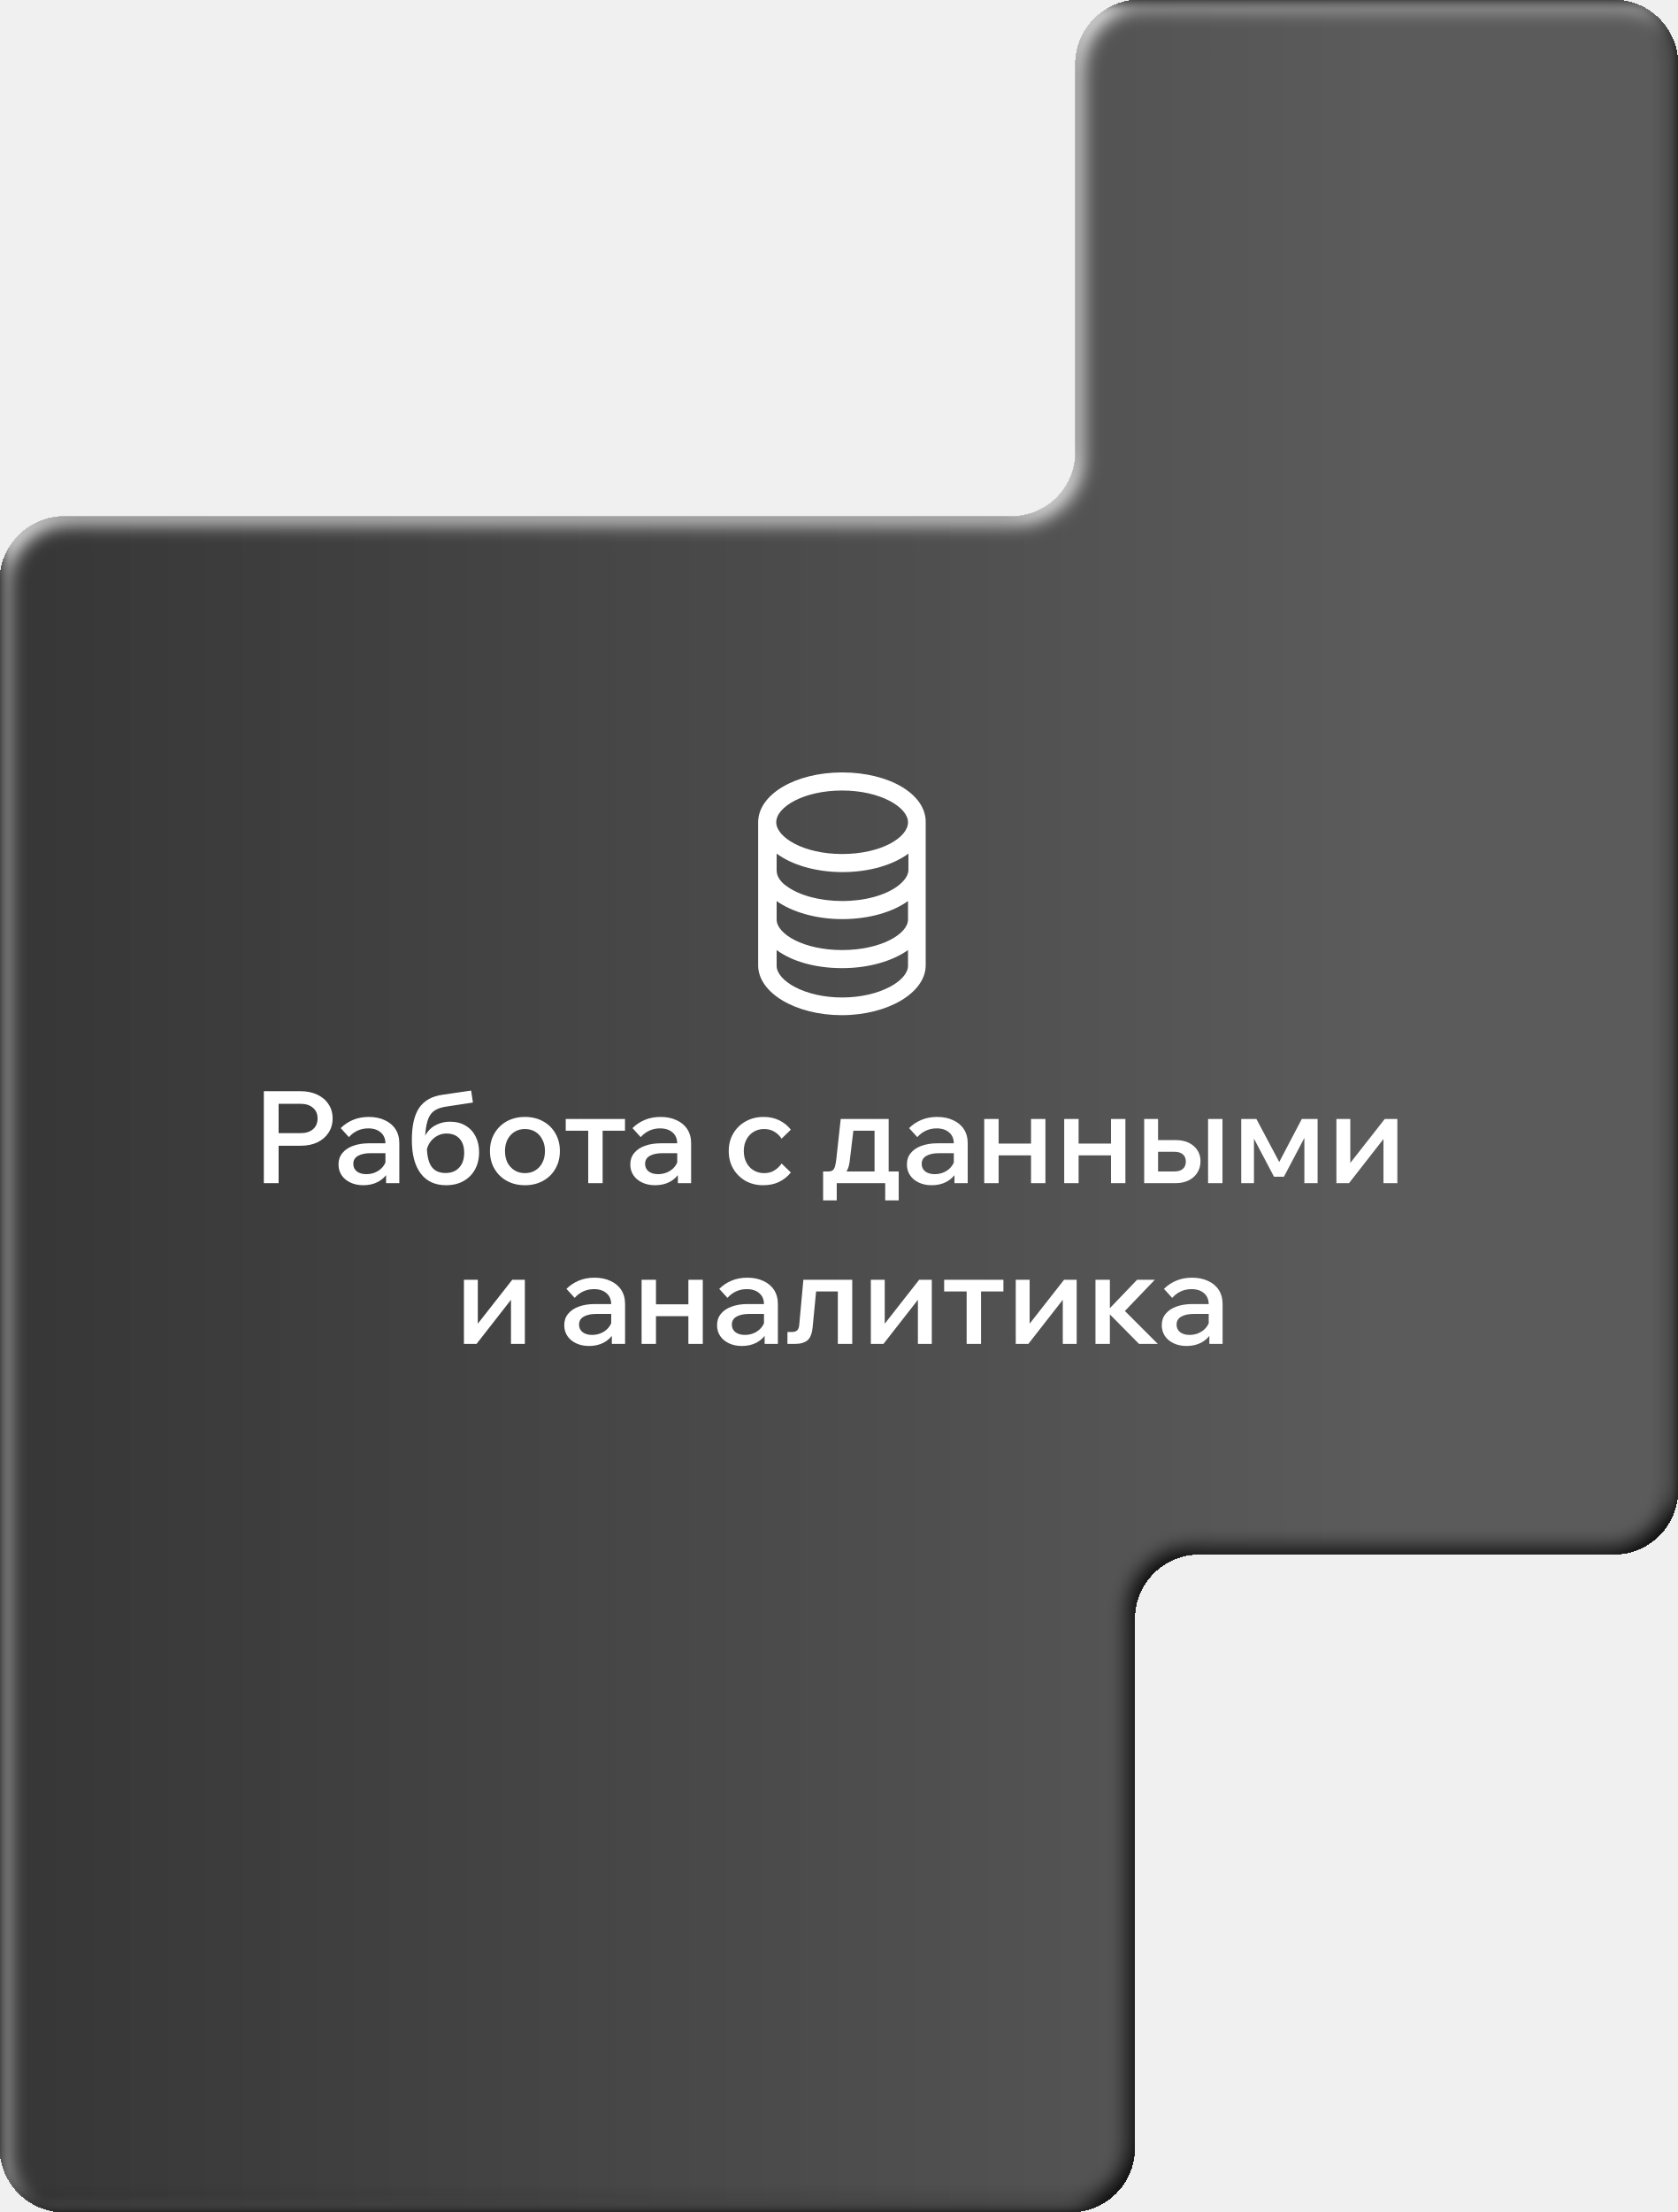
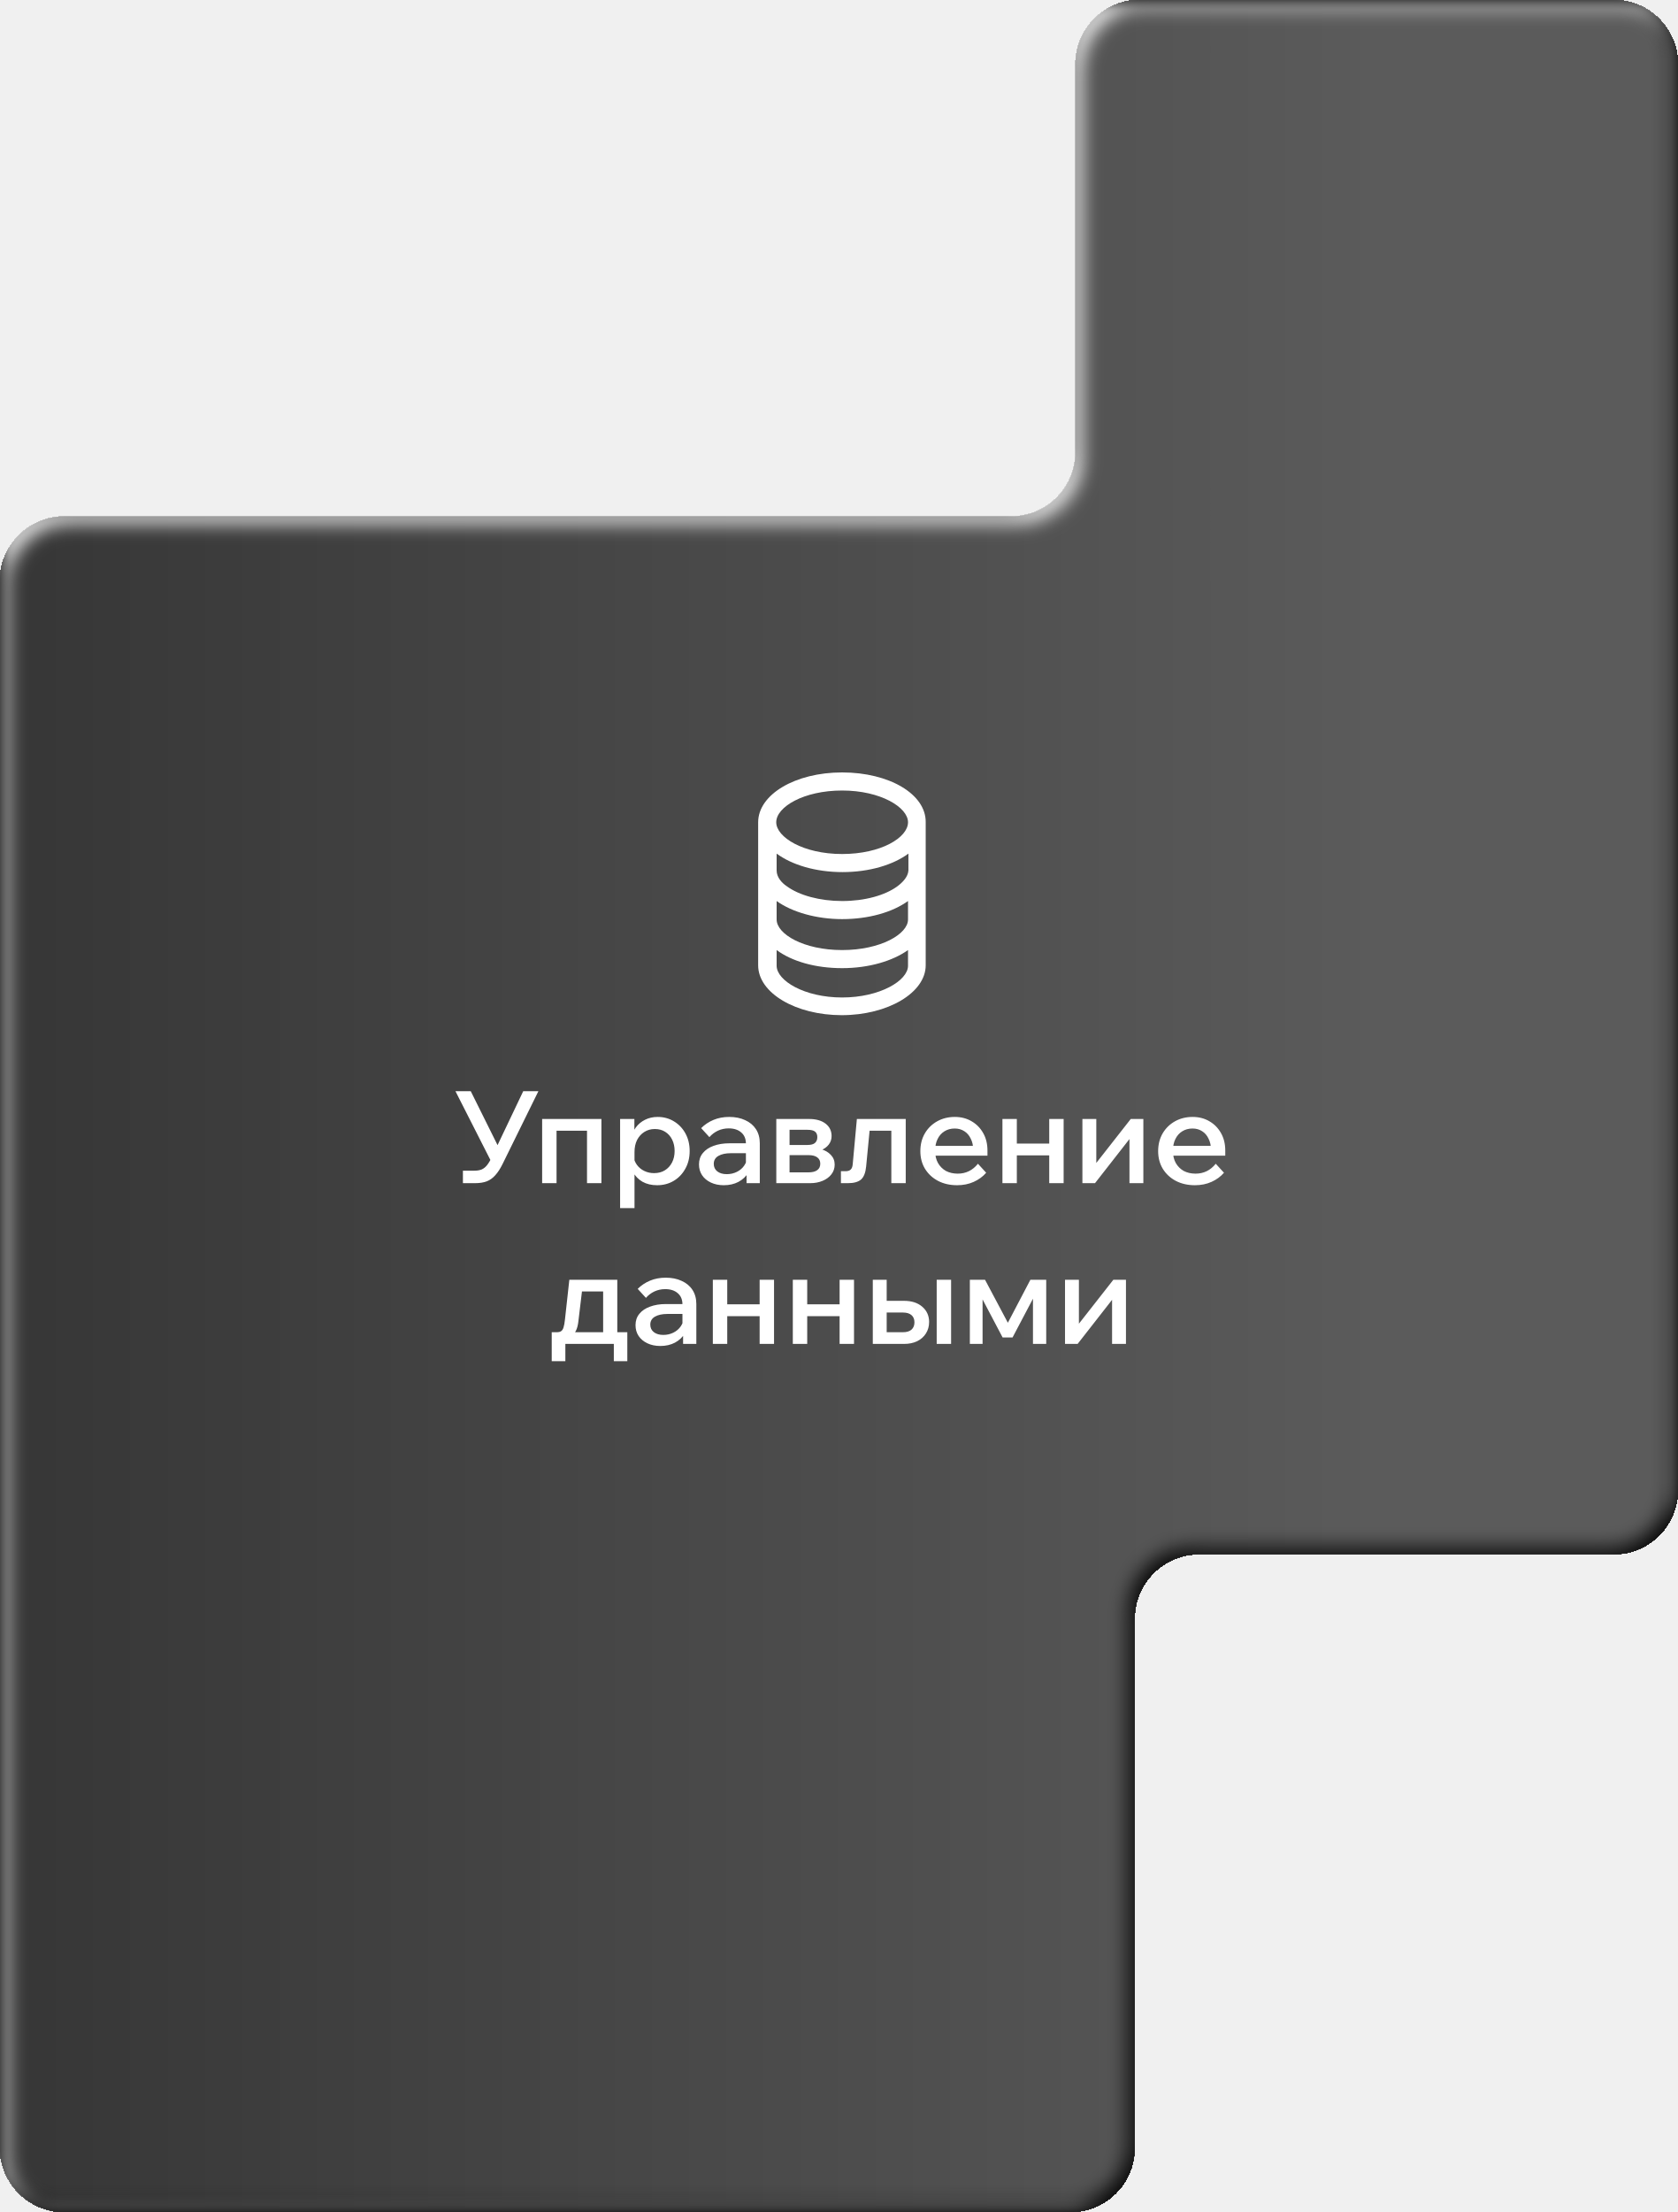
<svg xmlns="http://www.w3.org/2000/svg" width="261" height="344" viewBox="0 0 261 344" fill="none">
-   <g filter="url(#filter0_ii_5301_872)">
-     <path d="M251 241.709C256.523 241.709 261 237.232 261 231.709L261 10C261 4.477 256.523 -5.33895e-08 251 -1.19249e-07L177.301 -9.98105e-07C171.778 -1.06396e-06 167.301 4.477 167.301 10L167.301 70.317C167.301 75.84 162.823 80.317 157.301 80.317L10 80.317C4.477 80.317 3.091e-06 84.794 3.02514e-06 90.317L1.19249e-07 334C5.33895e-08 339.523 4.477 344 10 344L166.5 344C172.023 344 176.5 339.523 176.5 334L176.5 251.709C176.5 246.186 180.977 241.709 186.5 241.709L251 241.709Z" fill="url(#paint0_linear_5301_872)" />
+   <g filter="url(#filter0_ii_5308_867)">
+     <path d="M251 241.709C256.523 241.709 261 237.232 261 231.709L261 10C261 4.477 256.523 -5.33895e-08 251 -1.19249e-07L177.301 -9.98105e-07C171.778 -1.06396e-06 167.301 4.477 167.301 10L167.301 70.317C167.301 75.84 162.823 80.317 157.301 80.317L10 80.317C4.477 80.317 3.091e-06 84.794 3.02514e-06 90.317L1.19249e-07 334C5.33895e-08 339.523 4.477 344 10 344L166.5 344C172.023 344 176.5 339.523 176.5 334L176.5 251.709C176.5 246.186 180.977 241.709 186.5 241.709L251 241.709Z" fill="url(#paint0_linear_5308_867)" />
  </g>
-   <path d="M43.342 184H41.042V169.7H46.762C47.748 169.7 48.615 169.88 49.362 170.24C50.108 170.587 50.688 171.08 51.102 171.72C51.528 172.347 51.742 173.087 51.742 173.94C51.742 174.78 51.528 175.52 51.102 176.16C50.688 176.8 50.108 177.3 49.362 177.66C48.615 178.007 47.748 178.18 46.762 178.18H43.142V176.22H46.762C47.575 176.22 48.215 176.02 48.682 175.62C49.162 175.207 49.402 174.647 49.402 173.94C49.402 173.233 49.162 172.68 48.682 172.28C48.215 171.867 47.575 171.66 46.762 171.66H43.342V184ZM62.118 184H60.058V182.02L59.958 181.6V177.86C59.958 177.113 59.718 176.533 59.238 176.12C58.758 175.693 58.105 175.48 57.278 175.48C56.678 175.48 56.118 175.6 55.598 175.84C55.092 176.08 54.652 176.413 54.278 176.84L52.998 175.44C53.545 174.893 54.185 174.467 54.918 174.16C55.652 173.853 56.465 173.7 57.358 173.7C58.305 173.7 59.132 173.867 59.838 174.2C60.558 174.52 61.118 174.987 61.518 175.6C61.918 176.213 62.118 176.947 62.118 177.8V184ZM56.518 184.32C55.758 184.32 55.085 184.18 54.498 183.9C53.912 183.62 53.458 183.24 53.138 182.76C52.818 182.28 52.658 181.72 52.658 181.08C52.658 180.387 52.858 179.8 53.258 179.32C53.658 178.827 54.212 178.453 54.918 178.2C55.638 177.933 56.465 177.8 57.398 177.8H60.198V179.34H57.598C56.812 179.34 56.172 179.48 55.678 179.76C55.198 180.04 54.958 180.453 54.958 181C54.958 181.493 55.145 181.887 55.518 182.18C55.892 182.46 56.378 182.6 56.978 182.6C57.552 182.6 58.078 182.48 58.558 182.24C59.038 182 59.418 181.673 59.698 181.26C59.992 180.833 60.158 180.347 60.198 179.8L60.918 180.14C60.918 180.953 60.732 181.68 60.358 182.32C59.985 182.947 59.465 183.44 58.798 183.8C58.132 184.147 57.372 184.32 56.518 184.32ZM69.387 184.32C67.68 184.32 66.367 183.713 65.447 182.5C64.527 181.287 64.067 179.547 64.067 177.28C64.067 175.053 64.453 173.38 65.227 172.26C66 171.14 67.227 170.467 68.907 170.24L73.287 169.6L73.567 171.46L69.247 172.12C68.5 172.24 67.9 172.473 67.447 172.82C67.007 173.167 66.687 173.687 66.487 174.38C66.287 175.06 66.16 175.967 66.107 177.1L65.767 177.7C65.9 177.02 66.167 176.44 66.567 175.96C66.967 175.467 67.467 175.093 68.067 174.84C68.667 174.573 69.307 174.44 69.987 174.44C70.947 174.44 71.76 174.647 72.427 175.06C73.107 175.46 73.627 176.02 73.987 176.74C74.347 177.447 74.527 178.26 74.527 179.18C74.527 180.207 74.313 181.107 73.887 181.88C73.46 182.653 72.86 183.253 72.087 183.68C71.327 184.107 70.427 184.32 69.387 184.32ZM69.307 182.42C70.213 182.42 70.92 182.14 71.427 181.58C71.947 181.02 72.207 180.253 72.207 179.28C72.207 178.333 71.967 177.6 71.487 177.08C71.007 176.547 70.327 176.28 69.447 176.28C68.927 176.28 68.453 176.4 68.027 176.64C67.6 176.867 67.233 177.187 66.927 177.6C66.633 178.013 66.433 178.507 66.327 179.08L66.407 177.96C66.38 179.48 66.6 180.607 67.067 181.34C67.533 182.06 68.28 182.42 69.307 182.42ZM81.655 184.32C80.602 184.32 79.662 184.093 78.835 183.64C78.022 183.187 77.382 182.56 76.915 181.76C76.448 180.96 76.215 180.04 76.215 179C76.215 177.973 76.448 177.06 76.915 176.26C77.382 175.46 78.022 174.833 78.835 174.38C79.662 173.927 80.602 173.7 81.655 173.7C82.722 173.7 83.662 173.927 84.475 174.38C85.302 174.833 85.942 175.46 86.395 176.26C86.862 177.06 87.095 177.973 87.095 179C87.095 180.04 86.862 180.96 86.395 181.76C85.942 182.56 85.302 183.187 84.475 183.64C83.662 184.093 82.722 184.32 81.655 184.32ZM81.655 182.44C82.282 182.44 82.828 182.293 83.295 182C83.762 181.707 84.122 181.307 84.375 180.8C84.642 180.28 84.775 179.68 84.775 179C84.775 178.333 84.642 177.747 84.375 177.24C84.122 176.72 83.762 176.313 83.295 176.02C82.828 175.727 82.282 175.58 81.655 175.58C81.042 175.58 80.502 175.727 80.035 176.02C79.568 176.313 79.202 176.72 78.935 177.24C78.682 177.747 78.555 178.333 78.555 179C78.555 179.68 78.682 180.28 78.935 180.8C79.202 181.307 79.568 181.707 80.035 182C80.502 182.293 81.042 182.44 81.655 182.44ZM91.503 184V174.76H93.743V184H91.503ZM88.003 175.84V174.02H97.223V175.84H88.003ZM107.509 184H105.449V182.02L105.349 181.6V177.86C105.349 177.113 105.109 176.533 104.629 176.12C104.149 175.693 103.496 175.48 102.669 175.48C102.069 175.48 101.509 175.6 100.989 175.84C100.482 176.08 100.042 176.413 99.669 176.84L98.389 175.44C98.936 174.893 99.576 174.467 100.309 174.16C101.042 173.853 101.856 173.7 102.749 173.7C103.696 173.7 104.522 173.867 105.229 174.2C105.949 174.52 106.509 174.987 106.909 175.6C107.309 176.213 107.509 176.947 107.509 177.8V184ZM101.909 184.32C101.149 184.32 100.476 184.18 99.889 183.9C99.302 183.62 98.849 183.24 98.529 182.76C98.209 182.28 98.049 181.72 98.049 181.08C98.049 180.387 98.249 179.8 98.649 179.32C99.049 178.827 99.602 178.453 100.309 178.2C101.029 177.933 101.856 177.8 102.789 177.8H105.589V179.34H102.989C102.202 179.34 101.562 179.48 101.069 179.76C100.589 180.04 100.349 180.453 100.349 181C100.349 181.493 100.536 181.887 100.909 182.18C101.282 182.46 101.769 182.6 102.369 182.6C102.942 182.6 103.469 182.48 103.949 182.24C104.429 182 104.809 181.673 105.089 181.26C105.382 180.833 105.549 180.347 105.589 179.8L106.309 180.14C106.309 180.953 106.122 181.68 105.749 182.32C105.376 182.947 104.856 183.44 104.189 183.8C103.522 184.147 102.762 184.32 101.909 184.32ZM121.583 180.94L123.023 182.34C122.53 182.953 121.923 183.44 121.203 183.8C120.483 184.147 119.657 184.32 118.723 184.32C117.697 184.32 116.777 184.093 115.963 183.64C115.163 183.173 114.53 182.547 114.063 181.76C113.597 180.96 113.363 180.04 113.363 179C113.363 177.973 113.597 177.067 114.063 176.28C114.53 175.48 115.17 174.853 115.983 174.4C116.81 173.933 117.743 173.7 118.783 173.7C119.69 173.7 120.497 173.873 121.203 174.22C121.923 174.567 122.53 175.053 123.023 175.68L121.583 177.08C121.29 176.627 120.917 176.267 120.463 176C120.023 175.72 119.49 175.58 118.863 175.58C118.25 175.58 117.703 175.727 117.223 176.02C116.743 176.313 116.37 176.72 116.103 177.24C115.837 177.747 115.703 178.333 115.703 179C115.703 179.667 115.837 180.26 116.103 180.78C116.37 181.3 116.743 181.707 117.223 182C117.703 182.293 118.25 182.44 118.863 182.44C119.49 182.44 120.023 182.3 120.463 182.02C120.917 181.74 121.29 181.38 121.583 180.94ZM128.522 183.06V182.18H128.842C129.122 182.18 129.342 182.127 129.502 182.02C129.675 181.9 129.802 181.7 129.882 181.42C129.975 181.127 130.048 180.72 130.102 180.2L130.782 174.02H138.242V182.76H136.042V174.38L137.602 175.84H131.162L132.922 174.38L132.202 180.38C132.135 181.047 132.002 181.573 131.802 181.96C131.615 182.347 131.328 182.627 130.942 182.8C130.568 182.973 130.062 183.06 129.422 183.06H128.522ZM128.042 186.68V182.18H139.802V186.68H137.702V182.7L138.962 184H129.362L130.162 182.7V186.68H128.042ZM150.536 184H148.476V182.02L148.376 181.6V177.86C148.376 177.113 148.136 176.533 147.656 176.12C147.176 175.693 146.523 175.48 145.696 175.48C145.096 175.48 144.536 175.6 144.016 175.84C143.51 176.08 143.07 176.413 142.696 176.84L141.416 175.44C141.963 174.893 142.603 174.467 143.336 174.16C144.07 173.853 144.883 173.7 145.776 173.7C146.723 173.7 147.55 173.867 148.256 174.2C148.976 174.52 149.536 174.987 149.936 175.6C150.336 176.213 150.536 176.947 150.536 177.8V184ZM144.936 184.32C144.176 184.32 143.503 184.18 142.916 183.9C142.33 183.62 141.876 183.24 141.556 182.76C141.236 182.28 141.076 181.72 141.076 181.08C141.076 180.387 141.276 179.8 141.676 179.32C142.076 178.827 142.63 178.453 143.336 178.2C144.056 177.933 144.883 177.8 145.816 177.8H148.616V179.34H146.016C145.23 179.34 144.59 179.48 144.096 179.76C143.616 180.04 143.376 180.453 143.376 181C143.376 181.493 143.563 181.887 143.936 182.18C144.31 182.46 144.796 182.6 145.396 182.6C145.97 182.6 146.496 182.48 146.976 182.24C147.456 182 147.836 181.673 148.116 181.26C148.41 180.833 148.576 180.347 148.616 179.8L149.336 180.14C149.336 180.953 149.15 181.68 148.776 182.32C148.403 182.947 147.883 183.44 147.216 183.8C146.55 184.147 145.79 184.32 144.936 184.32ZM160.385 184V174.02H162.625V184H160.385ZM153.105 184V174.02H155.345V184H153.105ZM154.165 179.68V177.84H161.665V179.68H154.165ZM172.826 184V174.02H175.066V184H172.826ZM165.546 184V174.02H167.786V184H165.546ZM166.606 179.68V177.84H174.106V179.68H166.606ZM177.987 184V174.02H180.147V183.7L178.587 182.18H182.687C183.261 182.18 183.701 182.047 184.007 181.78C184.314 181.5 184.467 181.12 184.467 180.64C184.467 180.16 184.314 179.787 184.007 179.52C183.701 179.253 183.261 179.12 182.687 179.12H179.107V177.3H182.847C184.034 177.3 184.981 177.607 185.687 178.22C186.394 178.833 186.747 179.62 186.747 180.58C186.747 181.26 186.581 181.86 186.247 182.38C185.927 182.887 185.474 183.287 184.887 183.58C184.301 183.86 183.621 184 182.847 184H177.987ZM187.927 184V174.02H190.167V184H187.927ZM193.085 184V174.02H195.445L199.185 181.06L198.825 181.04L202.505 174.02H204.965V184H202.905V174.76L203.805 175.26L199.725 183H198.185L194.105 175.26L195.065 174.84V184H193.085ZM207.89 184V174.02H210.05V181.12L209.89 181.06L215.41 174.02H217.37V184H215.21V176.9L215.35 176.96L209.85 184H207.89ZM72.167 209V199.02H74.327V206.12L74.167 206.06L79.687 199.02H81.647V209H79.487V201.9L79.627 201.96L74.127 209H72.167ZM97.236 209H95.176V207.02L95.076 206.6V202.86C95.076 202.113 94.836 201.533 94.356 201.12C93.876 200.693 93.222 200.48 92.396 200.48C91.796 200.48 91.236 200.6 90.716 200.84C90.209 201.08 89.769 201.413 89.396 201.84L88.116 200.44C88.662 199.893 89.302 199.467 90.036 199.16C90.769 198.853 91.582 198.7 92.476 198.7C93.422 198.7 94.249 198.867 94.956 199.2C95.676 199.52 96.236 199.987 96.636 200.6C97.036 201.213 97.236 201.947 97.236 202.8V209ZM91.636 209.32C90.876 209.32 90.202 209.18 89.616 208.9C89.029 208.62 88.576 208.24 88.256 207.76C87.936 207.28 87.776 206.72 87.776 206.08C87.776 205.387 87.976 204.8 88.376 204.32C88.776 203.827 89.329 203.453 90.036 203.2C90.756 202.933 91.582 202.8 92.516 202.8H95.316V204.34H92.716C91.929 204.34 91.289 204.48 90.796 204.76C90.316 205.04 90.076 205.453 90.076 206C90.076 206.493 90.262 206.887 90.636 207.18C91.009 207.46 91.496 207.6 92.096 207.6C92.669 207.6 93.196 207.48 93.676 207.24C94.156 207 94.536 206.673 94.816 206.26C95.109 205.833 95.276 205.347 95.316 204.8L96.036 205.14C96.036 205.953 95.849 206.68 95.476 207.32C95.102 207.947 94.582 208.44 93.916 208.8C93.249 209.147 92.489 209.32 91.636 209.32ZM107.084 209V199.02H109.324V209H107.084ZM99.804 209V199.02H102.044V209H99.804ZM100.864 204.68V202.84H108.364V204.68H100.864ZM121.005 209H118.945V207.02L118.845 206.6V202.86C118.845 202.113 118.605 201.533 118.125 201.12C117.645 200.693 116.992 200.48 116.165 200.48C115.565 200.48 115.005 200.6 114.485 200.84C113.978 201.08 113.538 201.413 113.165 201.84L111.885 200.44C112.432 199.893 113.072 199.467 113.805 199.16C114.538 198.853 115.352 198.7 116.245 198.7C117.192 198.7 118.018 198.867 118.725 199.2C119.445 199.52 120.005 199.987 120.405 200.6C120.805 201.213 121.005 201.947 121.005 202.8V209ZM115.405 209.32C114.645 209.32 113.972 209.18 113.385 208.9C112.798 208.62 112.345 208.24 112.025 207.76C111.705 207.28 111.545 206.72 111.545 206.08C111.545 205.387 111.745 204.8 112.145 204.32C112.545 203.827 113.098 203.453 113.805 203.2C114.525 202.933 115.352 202.8 116.285 202.8H119.085V204.34H116.485C115.698 204.34 115.058 204.48 114.565 204.76C114.085 205.04 113.845 205.453 113.845 206C113.845 206.493 114.032 206.887 114.405 207.18C114.778 207.46 115.265 207.6 115.865 207.6C116.438 207.6 116.965 207.48 117.445 207.24C117.925 207 118.305 206.673 118.585 206.26C118.878 205.833 119.045 205.347 119.085 204.8L119.805 205.14C119.805 205.953 119.618 206.68 119.245 207.32C118.872 207.947 118.352 208.44 117.685 208.8C117.018 209.147 116.258 209.32 115.405 209.32ZM122.493 209V207.14H123.213C123.573 207.14 123.84 207.053 124.013 206.88C124.2 206.707 124.307 206.407 124.333 205.98L124.973 199.02H132.573V209H130.333V199.38L131.933 200.84H125.393L127.093 199.38L126.413 206.42C126.32 207.38 126.053 208.053 125.613 208.44C125.173 208.813 124.5 209 123.593 209H122.493ZM135.468 209V199.02H137.628V206.12L137.468 206.06L142.988 199.02H144.948V209H142.788V201.9L142.928 201.96L137.428 209H135.468ZM150.37 209V199.76H152.61V209H150.37ZM146.87 200.84V199.02H156.09V200.84H146.87ZM158.007 209V199.02H160.167V206.12L160.007 206.06L165.527 199.02H167.487V209H165.327V201.9L165.467 201.96L159.967 209H158.007ZM177.189 209L172.069 203.82H172.289L176.889 199.02H179.649L174.429 204.46L174.169 203.06L180.109 209H177.189ZM170.409 209V199.02H172.649V209H170.409ZM190.185 209H188.125V207.02L188.025 206.6V202.86C188.025 202.113 187.785 201.533 187.305 201.12C186.825 200.693 186.172 200.48 185.345 200.48C184.745 200.48 184.185 200.6 183.665 200.84C183.158 201.08 182.718 201.413 182.345 201.84L181.065 200.44C181.612 199.893 182.252 199.467 182.985 199.16C183.718 198.853 184.532 198.7 185.425 198.7C186.372 198.7 187.198 198.867 187.905 199.2C188.625 199.52 189.185 199.987 189.585 200.6C189.985 201.213 190.185 201.947 190.185 202.8V209ZM184.585 209.32C183.825 209.32 183.152 209.18 182.565 208.9C181.978 208.62 181.525 208.24 181.205 207.76C180.885 207.28 180.725 206.72 180.725 206.08C180.725 205.387 180.925 204.8 181.325 204.32C181.725 203.827 182.278 203.453 182.985 203.2C183.705 202.933 184.532 202.8 185.465 202.8H188.265V204.34H185.665C184.878 204.34 184.238 204.48 183.745 204.76C183.265 205.04 183.025 205.453 183.025 206C183.025 206.493 183.212 206.887 183.585 207.18C183.958 207.46 184.445 207.6 185.045 207.6C185.618 207.6 186.145 207.48 186.625 207.24C187.105 207 187.485 206.673 187.765 206.26C188.058 205.833 188.225 205.347 188.265 204.8L188.985 205.14C188.985 205.953 188.798 206.68 188.425 207.32C188.052 207.947 187.532 208.44 186.865 208.8C186.198 209.147 185.438 209.32 184.585 209.32Z" fill="white" />
+   <path d="M72.011 184V182.06H73.791C74.245 182.06 74.631 181.993 74.951 181.86C75.271 181.713 75.558 181.473 75.811 181.14C76.065 180.807 76.325 180.353 76.591 179.78L81.391 169.7H83.751L78.191 181C77.831 181.733 77.451 182.32 77.051 182.76C76.665 183.2 76.218 183.52 75.711 183.72C75.205 183.907 74.598 184 73.891 184H72.011ZM76.491 180.8L70.851 169.7H73.231L78.231 179.76L76.491 180.8ZM84.335 184V174.02H93.555V184H91.315V174.38L92.915 175.84H84.855L86.575 174.38V184H84.335ZM98.703 187.88H96.463V174.02H98.683V177.1H98.203C98.297 176.433 98.53 175.847 98.903 175.34C99.277 174.833 99.757 174.433 100.343 174.14C100.93 173.847 101.583 173.7 102.303 173.7C103.237 173.7 104.077 173.927 104.823 174.38C105.583 174.833 106.183 175.46 106.623 176.26C107.063 177.06 107.283 177.973 107.283 179C107.283 180.04 107.057 180.96 106.603 181.76C106.163 182.56 105.563 183.187 104.803 183.64C104.043 184.093 103.183 184.32 102.223 184.32C101.343 184.32 100.583 184.14 99.943 183.78C99.303 183.407 98.817 182.907 98.483 182.28C98.163 181.64 98.03 180.927 98.083 180.14L98.543 179.78C98.61 180.3 98.79 180.76 99.083 181.16C99.377 181.56 99.757 181.873 100.223 182.1C100.69 182.327 101.197 182.44 101.743 182.44C102.397 182.44 102.957 182.293 103.423 182C103.903 181.707 104.277 181.3 104.543 180.78C104.81 180.26 104.943 179.667 104.943 179C104.943 178.347 104.817 177.76 104.563 177.24C104.31 176.72 103.95 176.313 103.483 176.02C103.03 175.727 102.49 175.58 101.863 175.58C101.25 175.58 100.703 175.733 100.223 176.04C99.757 176.333 99.383 176.747 99.103 177.28C98.837 177.813 98.703 178.44 98.703 179.16V187.88ZM118.193 184H116.133V182.02L116.033 181.6V177.86C116.033 177.113 115.793 176.533 115.313 176.12C114.833 175.693 114.179 175.48 113.353 175.48C112.753 175.48 112.193 175.6 111.673 175.84C111.166 176.08 110.726 176.413 110.353 176.84L109.073 175.44C109.619 174.893 110.259 174.467 110.993 174.16C111.726 173.853 112.539 173.7 113.433 173.7C114.379 173.7 115.206 173.867 115.913 174.2C116.633 174.52 117.193 174.987 117.593 175.6C117.993 176.213 118.193 176.947 118.193 177.8V184ZM112.593 184.32C111.833 184.32 111.159 184.18 110.573 183.9C109.986 183.62 109.533 183.24 109.213 182.76C108.893 182.28 108.733 181.72 108.733 181.08C108.733 180.387 108.933 179.8 109.333 179.32C109.733 178.827 110.286 178.453 110.993 178.2C111.713 177.933 112.539 177.8 113.473 177.8H116.273V179.34H113.673C112.886 179.34 112.246 179.48 111.753 179.76C111.273 180.04 111.033 180.453 111.033 181C111.033 181.493 111.219 181.887 111.593 182.18C111.966 182.46 112.453 182.6 113.053 182.6C113.626 182.6 114.153 182.48 114.633 182.24C115.113 182 115.493 181.673 115.773 181.26C116.066 180.833 116.233 180.347 116.273 179.8L116.993 180.14C116.993 180.953 116.806 181.68 116.433 182.32C116.059 182.947 115.539 183.44 114.873 183.8C114.206 184.147 113.446 184.32 112.593 184.32ZM120.761 184V174.02H125.861C126.941 174.02 127.794 174.26 128.421 174.74C129.047 175.22 129.361 175.867 129.361 176.68C129.361 177.187 129.207 177.633 128.901 178.02C128.607 178.393 128.207 178.68 127.701 178.88L127.681 178.7C128.321 178.873 128.841 179.173 129.241 179.6C129.641 180.013 129.841 180.52 129.841 181.12C129.841 181.693 129.667 182.2 129.321 182.64C128.987 183.067 128.534 183.4 127.961 183.64C127.387 183.88 126.747 184 126.041 184H120.761ZM122.821 183.44L121.661 182.32H125.761C126.361 182.32 126.814 182.207 127.121 181.98C127.441 181.753 127.601 181.42 127.601 180.98C127.601 180.54 127.441 180.207 127.121 179.98C126.814 179.753 126.361 179.64 125.761 179.64H121.881V178.06H125.601C126.161 178.06 126.554 177.953 126.781 177.74C127.021 177.527 127.141 177.227 127.141 176.84C127.141 176.453 127.021 176.167 126.781 175.98C126.554 175.793 126.161 175.7 125.601 175.7H121.601L122.821 174.54V183.44ZM130.814 184V182.14H131.534C131.894 182.14 132.16 182.053 132.334 181.88C132.52 181.707 132.627 181.407 132.654 180.98L133.294 174.02H140.894V184H138.654V174.38L140.254 175.84H133.714L135.414 174.38L134.734 181.42C134.64 182.38 134.374 183.053 133.934 183.44C133.494 183.813 132.82 184 131.914 184H130.814ZM152.128 180.98L153.408 182.38C152.888 182.98 152.241 183.453 151.468 183.8C150.695 184.147 149.835 184.32 148.888 184.32C147.768 184.32 146.775 184.093 145.908 183.64C145.055 183.187 144.381 182.56 143.888 181.76C143.408 180.96 143.168 180.047 143.168 179.02C143.168 177.98 143.401 177.06 143.868 176.26C144.335 175.46 144.975 174.833 145.788 174.38C146.601 173.927 147.515 173.7 148.528 173.7C149.515 173.7 150.388 173.927 151.148 174.38C151.908 174.82 152.508 175.433 152.948 176.22C153.388 176.993 153.608 177.893 153.608 178.92V179.04H151.388V178.82C151.388 178.153 151.261 177.573 151.008 177.08C150.768 176.573 150.435 176.187 150.008 175.92C149.581 175.64 149.081 175.5 148.508 175.5C147.908 175.5 147.375 175.647 146.908 175.94C146.455 176.22 146.101 176.62 145.848 177.14C145.595 177.647 145.468 178.26 145.468 178.98C145.468 179.7 145.615 180.327 145.908 180.86C146.215 181.393 146.628 181.807 147.148 182.1C147.681 182.38 148.295 182.52 148.988 182.52C150.255 182.52 151.301 182.007 152.128 180.98ZM153.608 179.72H144.728V178.2H153.288L153.608 178.94V179.72ZM163.217 184V174.02H165.457V184H163.217ZM155.937 184V174.02H158.177V184H155.937ZM156.997 179.68V177.84H164.497V179.68H156.997ZM168.378 184V174.02H170.538V181.12L170.378 181.06L175.898 174.02H177.858V184H175.698V176.9L175.838 176.96L170.338 184H168.378ZM189.12 180.98L190.4 182.38C189.88 182.98 189.234 183.453 188.46 183.8C187.687 184.147 186.827 184.32 185.88 184.32C184.76 184.32 183.767 184.093 182.9 183.64C182.047 183.187 181.374 182.56 180.88 181.76C180.4 180.96 180.16 180.047 180.16 179.02C180.16 177.98 180.394 177.06 180.86 176.26C181.327 175.46 181.967 174.833 182.78 174.38C183.594 173.927 184.507 173.7 185.52 173.7C186.507 173.7 187.38 173.927 188.14 174.38C188.9 174.82 189.5 175.433 189.94 176.22C190.38 176.993 190.6 177.893 190.6 178.92V179.04H188.38V178.82C188.38 178.153 188.254 177.573 188 177.08C187.76 176.573 187.427 176.187 187 175.92C186.574 175.64 186.074 175.5 185.5 175.5C184.9 175.5 184.367 175.647 183.9 175.94C183.447 176.22 183.094 176.62 182.84 177.14C182.587 177.647 182.46 178.26 182.46 178.98C182.46 179.7 182.607 180.327 182.9 180.86C183.207 181.393 183.62 181.807 184.14 182.1C184.674 182.38 185.287 182.52 185.98 182.52C187.247 182.52 188.294 182.007 189.12 180.98ZM190.6 179.72H181.72V178.2H190.28L190.6 178.94V179.72ZM86.305 208.06V207.18H86.625C86.905 207.18 87.125 207.127 87.285 207.02C87.458 206.9 87.585 206.7 87.665 206.42C87.758 206.127 87.831 205.72 87.885 205.2L88.565 199.02H96.025V207.76H93.825V199.38L95.385 200.84H88.945L90.705 199.38L89.985 205.38C89.918 206.047 89.785 206.573 89.585 206.96C89.398 207.347 89.111 207.627 88.725 207.8C88.351 207.973 87.845 208.06 87.205 208.06H86.305ZM85.825 211.68V207.18H97.585V211.68H95.485V207.7L96.745 209H87.145L87.945 207.7V211.68H85.825ZM108.32 209H106.26V207.02L106.16 206.6V202.86C106.16 202.113 105.92 201.533 105.44 201.12C104.96 200.693 104.306 200.48 103.48 200.48C102.88 200.48 102.32 200.6 101.8 200.84C101.293 201.08 100.853 201.413 100.48 201.84L99.2 200.44C99.746 199.893 100.386 199.467 101.12 199.16C101.853 198.853 102.666 198.7 103.56 198.7C104.506 198.7 105.333 198.867 106.04 199.2C106.76 199.52 107.32 199.987 107.72 200.6C108.12 201.213 108.32 201.947 108.32 202.8V209ZM102.72 209.32C101.96 209.32 101.286 209.18 100.7 208.9C100.113 208.62 99.66 208.24 99.34 207.76C99.02 207.28 98.86 206.72 98.86 206.08C98.86 205.387 99.06 204.8 99.46 204.32C99.86 203.827 100.413 203.453 101.12 203.2C101.84 202.933 102.666 202.8 103.6 202.8H106.4V204.34H103.8C103.013 204.34 102.373 204.48 101.88 204.76C101.4 205.04 101.16 205.453 101.16 206C101.16 206.493 101.346 206.887 101.72 207.18C102.093 207.46 102.58 207.6 103.18 207.6C103.753 207.6 104.28 207.48 104.76 207.24C105.24 207 105.62 206.673 105.9 206.26C106.193 205.833 106.36 205.347 106.4 204.8L107.12 205.14C107.12 205.953 106.933 206.68 106.56 207.32C106.186 207.947 105.666 208.44 105 208.8C104.333 209.147 103.573 209.32 102.72 209.32ZM118.168 209V199.02H120.408V209H118.168ZM110.888 209V199.02H113.128V209H110.888ZM111.948 204.68V202.84H119.448V204.68H111.948ZM130.609 209V199.02H132.849V209H130.609ZM123.329 209V199.02H125.569V209H123.329ZM124.389 204.68V202.84H131.889V204.68H124.389ZM135.771 209V199.02H137.931V208.7L136.371 207.18H140.471C141.044 207.18 141.484 207.047 141.791 206.78C142.097 206.5 142.251 206.12 142.251 205.64C142.251 205.16 142.097 204.787 141.791 204.52C141.484 204.253 141.044 204.12 140.471 204.12H136.891V202.3H140.631C141.817 202.3 142.764 202.607 143.471 203.22C144.177 203.833 144.531 204.62 144.531 205.58C144.531 206.26 144.364 206.86 144.031 207.38C143.711 207.887 143.257 208.287 142.671 208.58C142.084 208.86 141.404 209 140.631 209H135.771ZM145.711 209V199.02H147.951V209H145.711ZM150.868 209V199.02H153.228L156.968 206.06L156.608 206.04L160.288 199.02H162.748V209H160.688V199.76L161.588 200.26L157.508 208H155.968L151.888 200.26L152.848 199.84V209H150.868ZM165.673 209V199.02H167.833V206.12L167.673 206.06L173.193 199.02H175.153V209H172.993V201.9L173.133 201.96L167.633 209H165.673Z" fill="white" />
  <path d="M131 120.124C123.688 120.124 117.938 123.562 117.938 127.874V150.124C117.938 154.437 123.813 157.874 130.938 157.874C138.125 157.874 144 154.374 144 150.124V127.874C144.062 123.499 138.313 120.124 131 120.124ZM131 122.937C137 122.937 141.25 125.562 141.25 127.874C141.25 130.249 137.063 132.812 131 132.812C124.938 132.812 120.75 130.187 120.75 127.874C120.75 125.499 125 122.937 131 122.937ZM131 155.124C125.125 155.124 120.812 152.499 120.812 150.187V147.749C123.188 149.499 126.813 150.562 131 150.562C135.188 150.562 138.875 149.437 141.25 147.749V150.187C141.25 152.499 136.875 155.124 131 155.124ZM131 147.749C125 147.749 120.812 145.249 120.812 142.999V140.124C123.25 141.874 127.063 142.937 131 142.937C135.125 142.937 138.813 141.874 141.25 140.124V142.999C141.25 145.249 137 147.749 131 147.749ZM139.625 137.812C137.688 139.249 134.5 140.124 131 140.124C127.563 140.124 124.313 139.249 122.375 137.812C121.625 137.312 120.812 136.437 120.812 135.374V132.749C123.188 134.499 126.875 135.624 131.062 135.624C135.25 135.624 138.938 134.499 141.313 132.749V135.374C141.25 136.374 140.375 137.249 139.625 137.812Z" fill="white" />
  <defs>
-     <filter id="filter0_ii_5301_872" x="-1" y="-1" width="263" height="346" filterUnits="userSpaceOnUse" color-interpolation-filters="sRGB">
+     <filter id="filter0_ii_5308_867" x="-1" y="-1" width="263" height="346" filterUnits="userSpaceOnUse" color-interpolation-filters="sRGB">
      <feFlood flood-opacity="0" result="BackgroundImageFix" />
      <feBlend mode="normal" in="SourceGraphic" in2="BackgroundImageFix" result="shape" />
      <feColorMatrix in="SourceAlpha" type="matrix" values="0 0 0 0 0 0 0 0 0 0 0 0 0 0 0 0 0 0 127 0" result="hardAlpha" />
      <feOffset dx="1" dy="1" />
      <feGaussianBlur stdDeviation="1.5" />
      <feComposite in2="hardAlpha" operator="arithmetic" k2="-1" k3="1" />
      <feColorMatrix type="matrix" values="0 0 0 0 1 0 0 0 0 1 0 0 0 0 1 0 0 0 1 0" />
-       <feBlend mode="normal" in2="shape" result="effect1_innerShadow_5301_872" />
+       <feBlend mode="normal" in2="shape" result="effect1_innerShadow_5308_867" />
      <feColorMatrix in="SourceAlpha" type="matrix" values="0 0 0 0 0 0 0 0 0 0 0 0 0 0 0 0 0 0 127 0" result="hardAlpha" />
      <feOffset dx="-1" dy="-1" />
      <feGaussianBlur stdDeviation="1.5" />
      <feComposite in2="hardAlpha" operator="arithmetic" k2="-1" k3="1" />
      <feColorMatrix type="matrix" values="0 0 0 0 0 0 0 0 0 0 0 0 0 0 0 0 0 0 1 0" />
-       <feBlend mode="normal" in2="effect1_innerShadow_5301_872" result="effect2_innerShadow_5301_872" />
+       <feBlend mode="normal" in2="effect1_innerShadow_5308_867" result="effect2_innerShadow_5308_867" />
    </filter>
-     <linearGradient id="paint0_linear_5301_872" x1="2.37821e-06" y1="144.567" x2="214.375" y2="144.567" gradientUnits="userSpaceOnUse">
+     <linearGradient id="paint0_linear_5308_867" x1="2.37821e-06" y1="144.567" x2="214.375" y2="144.567" gradientUnits="userSpaceOnUse">
      <stop stop-color="#363636" />
      <stop offset="1" stop-color="#5B5B5B" />
    </linearGradient>
  </defs>
</svg>
